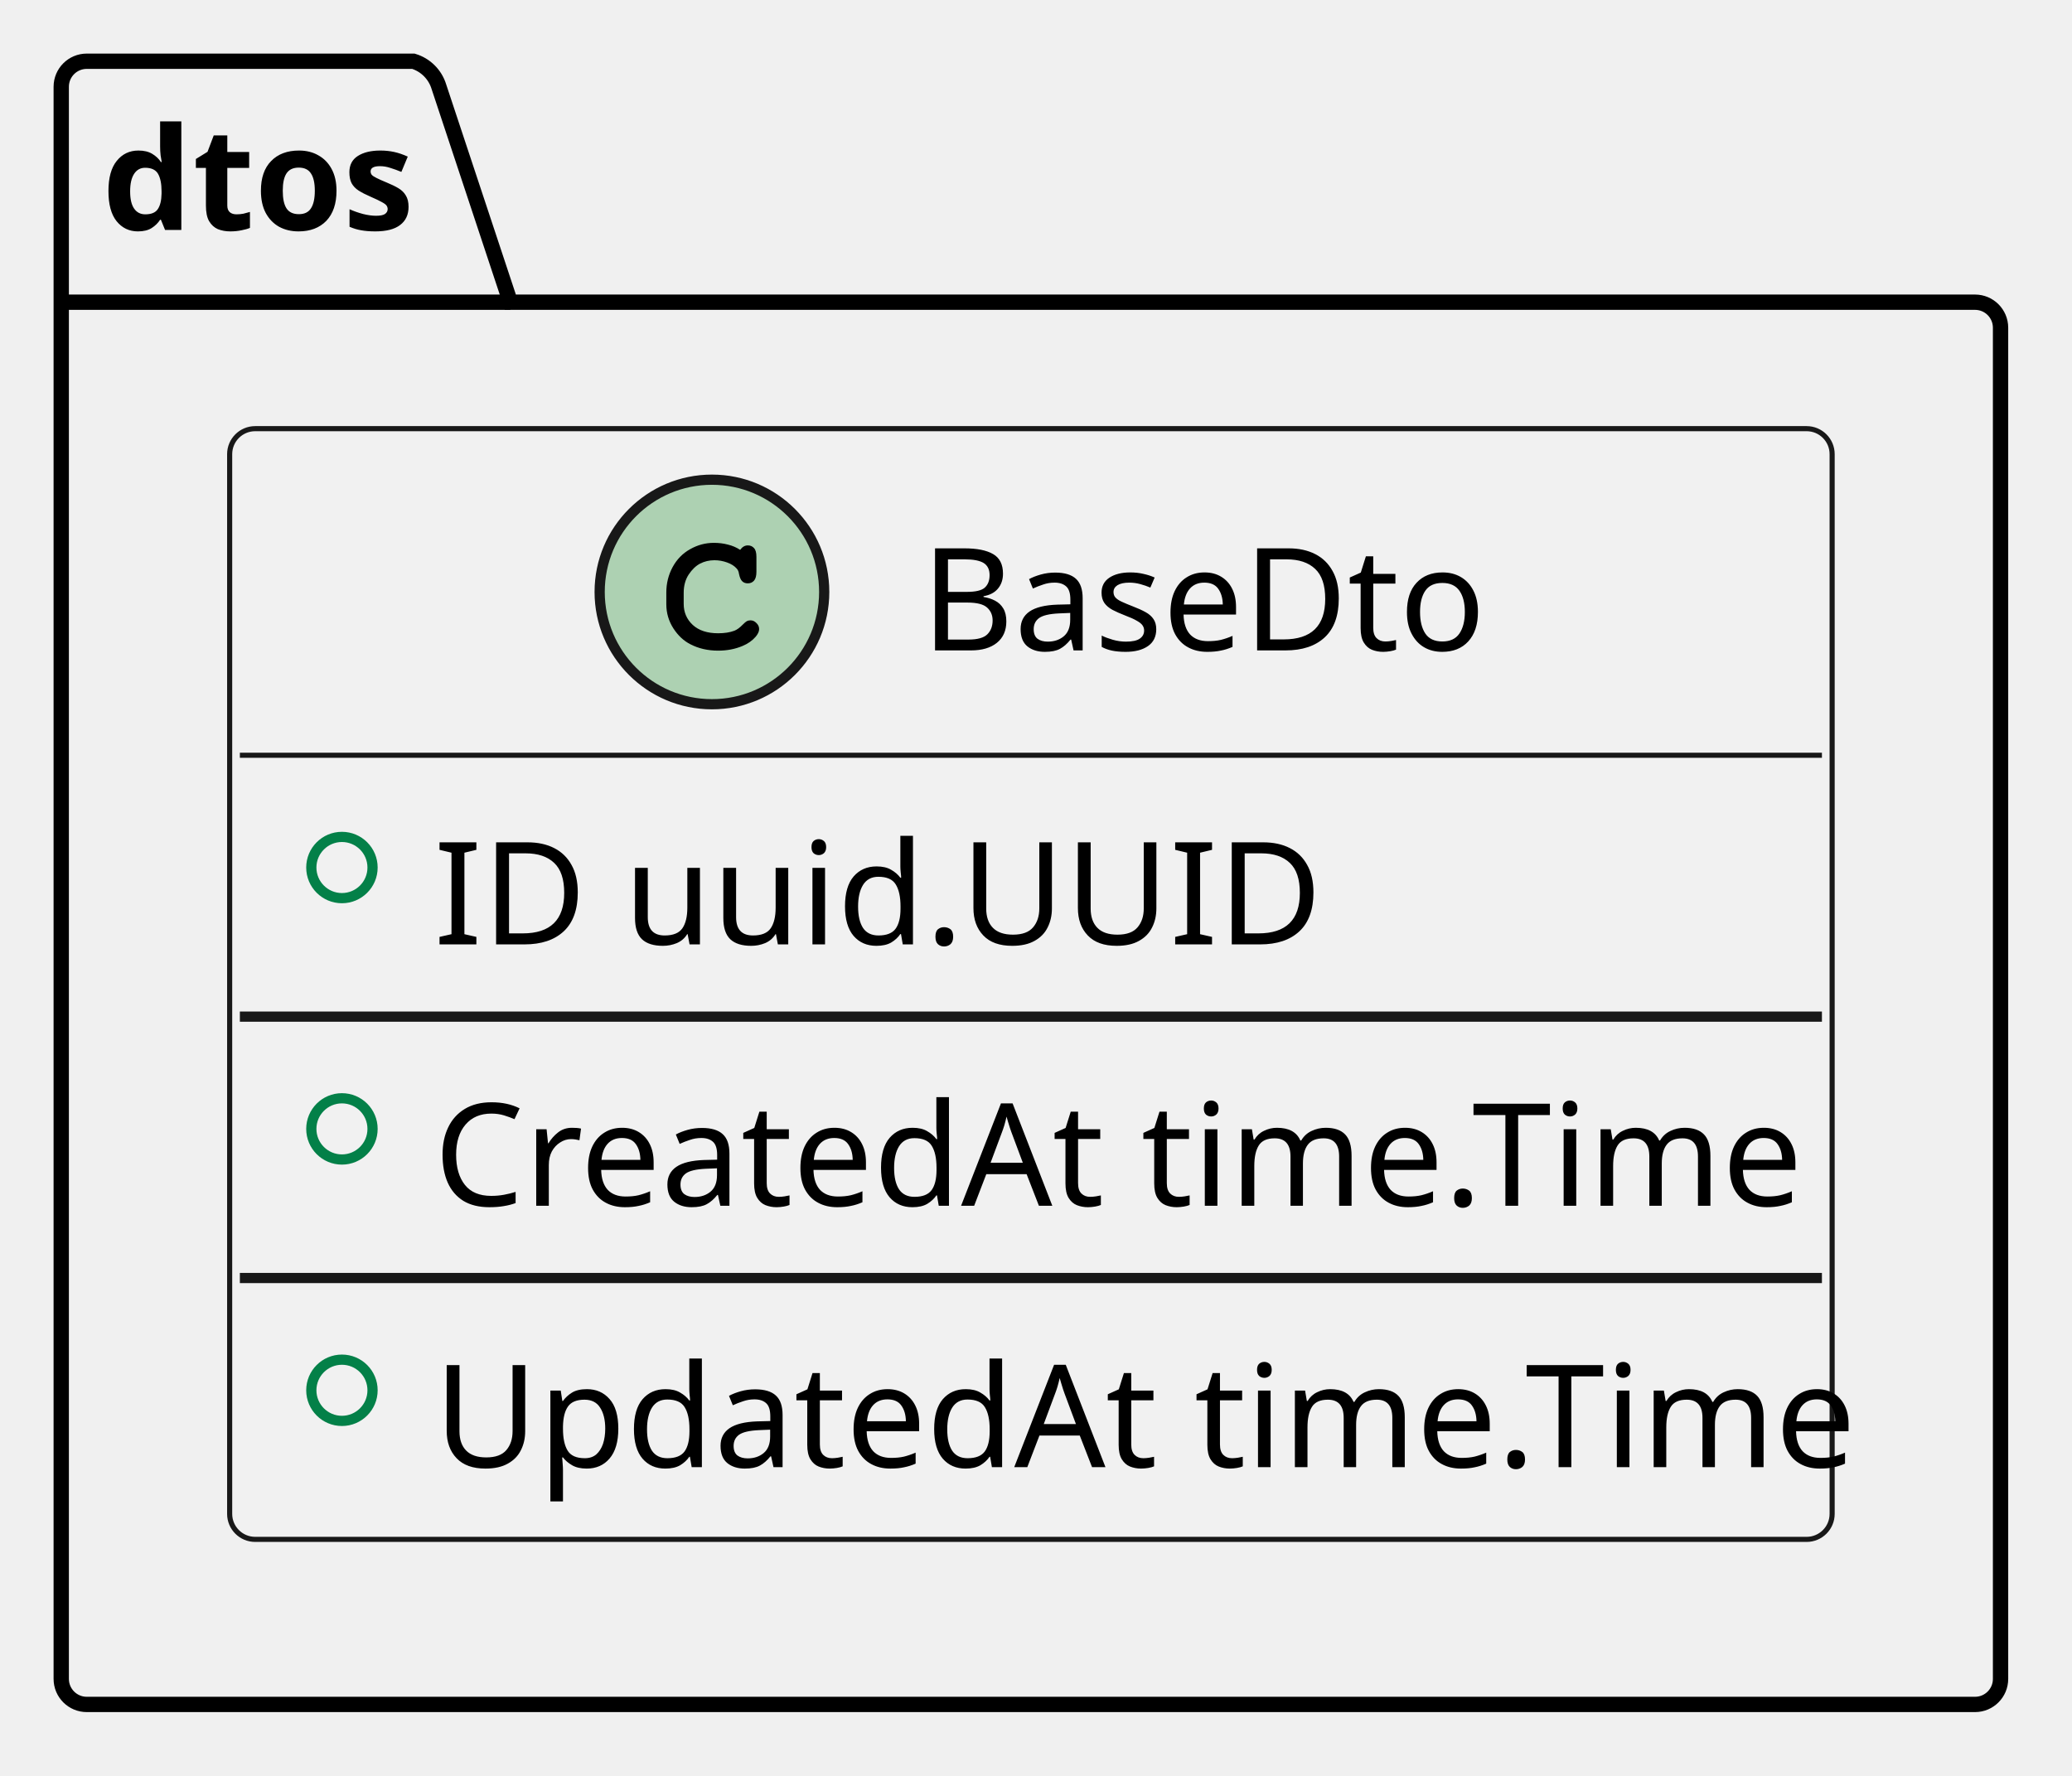
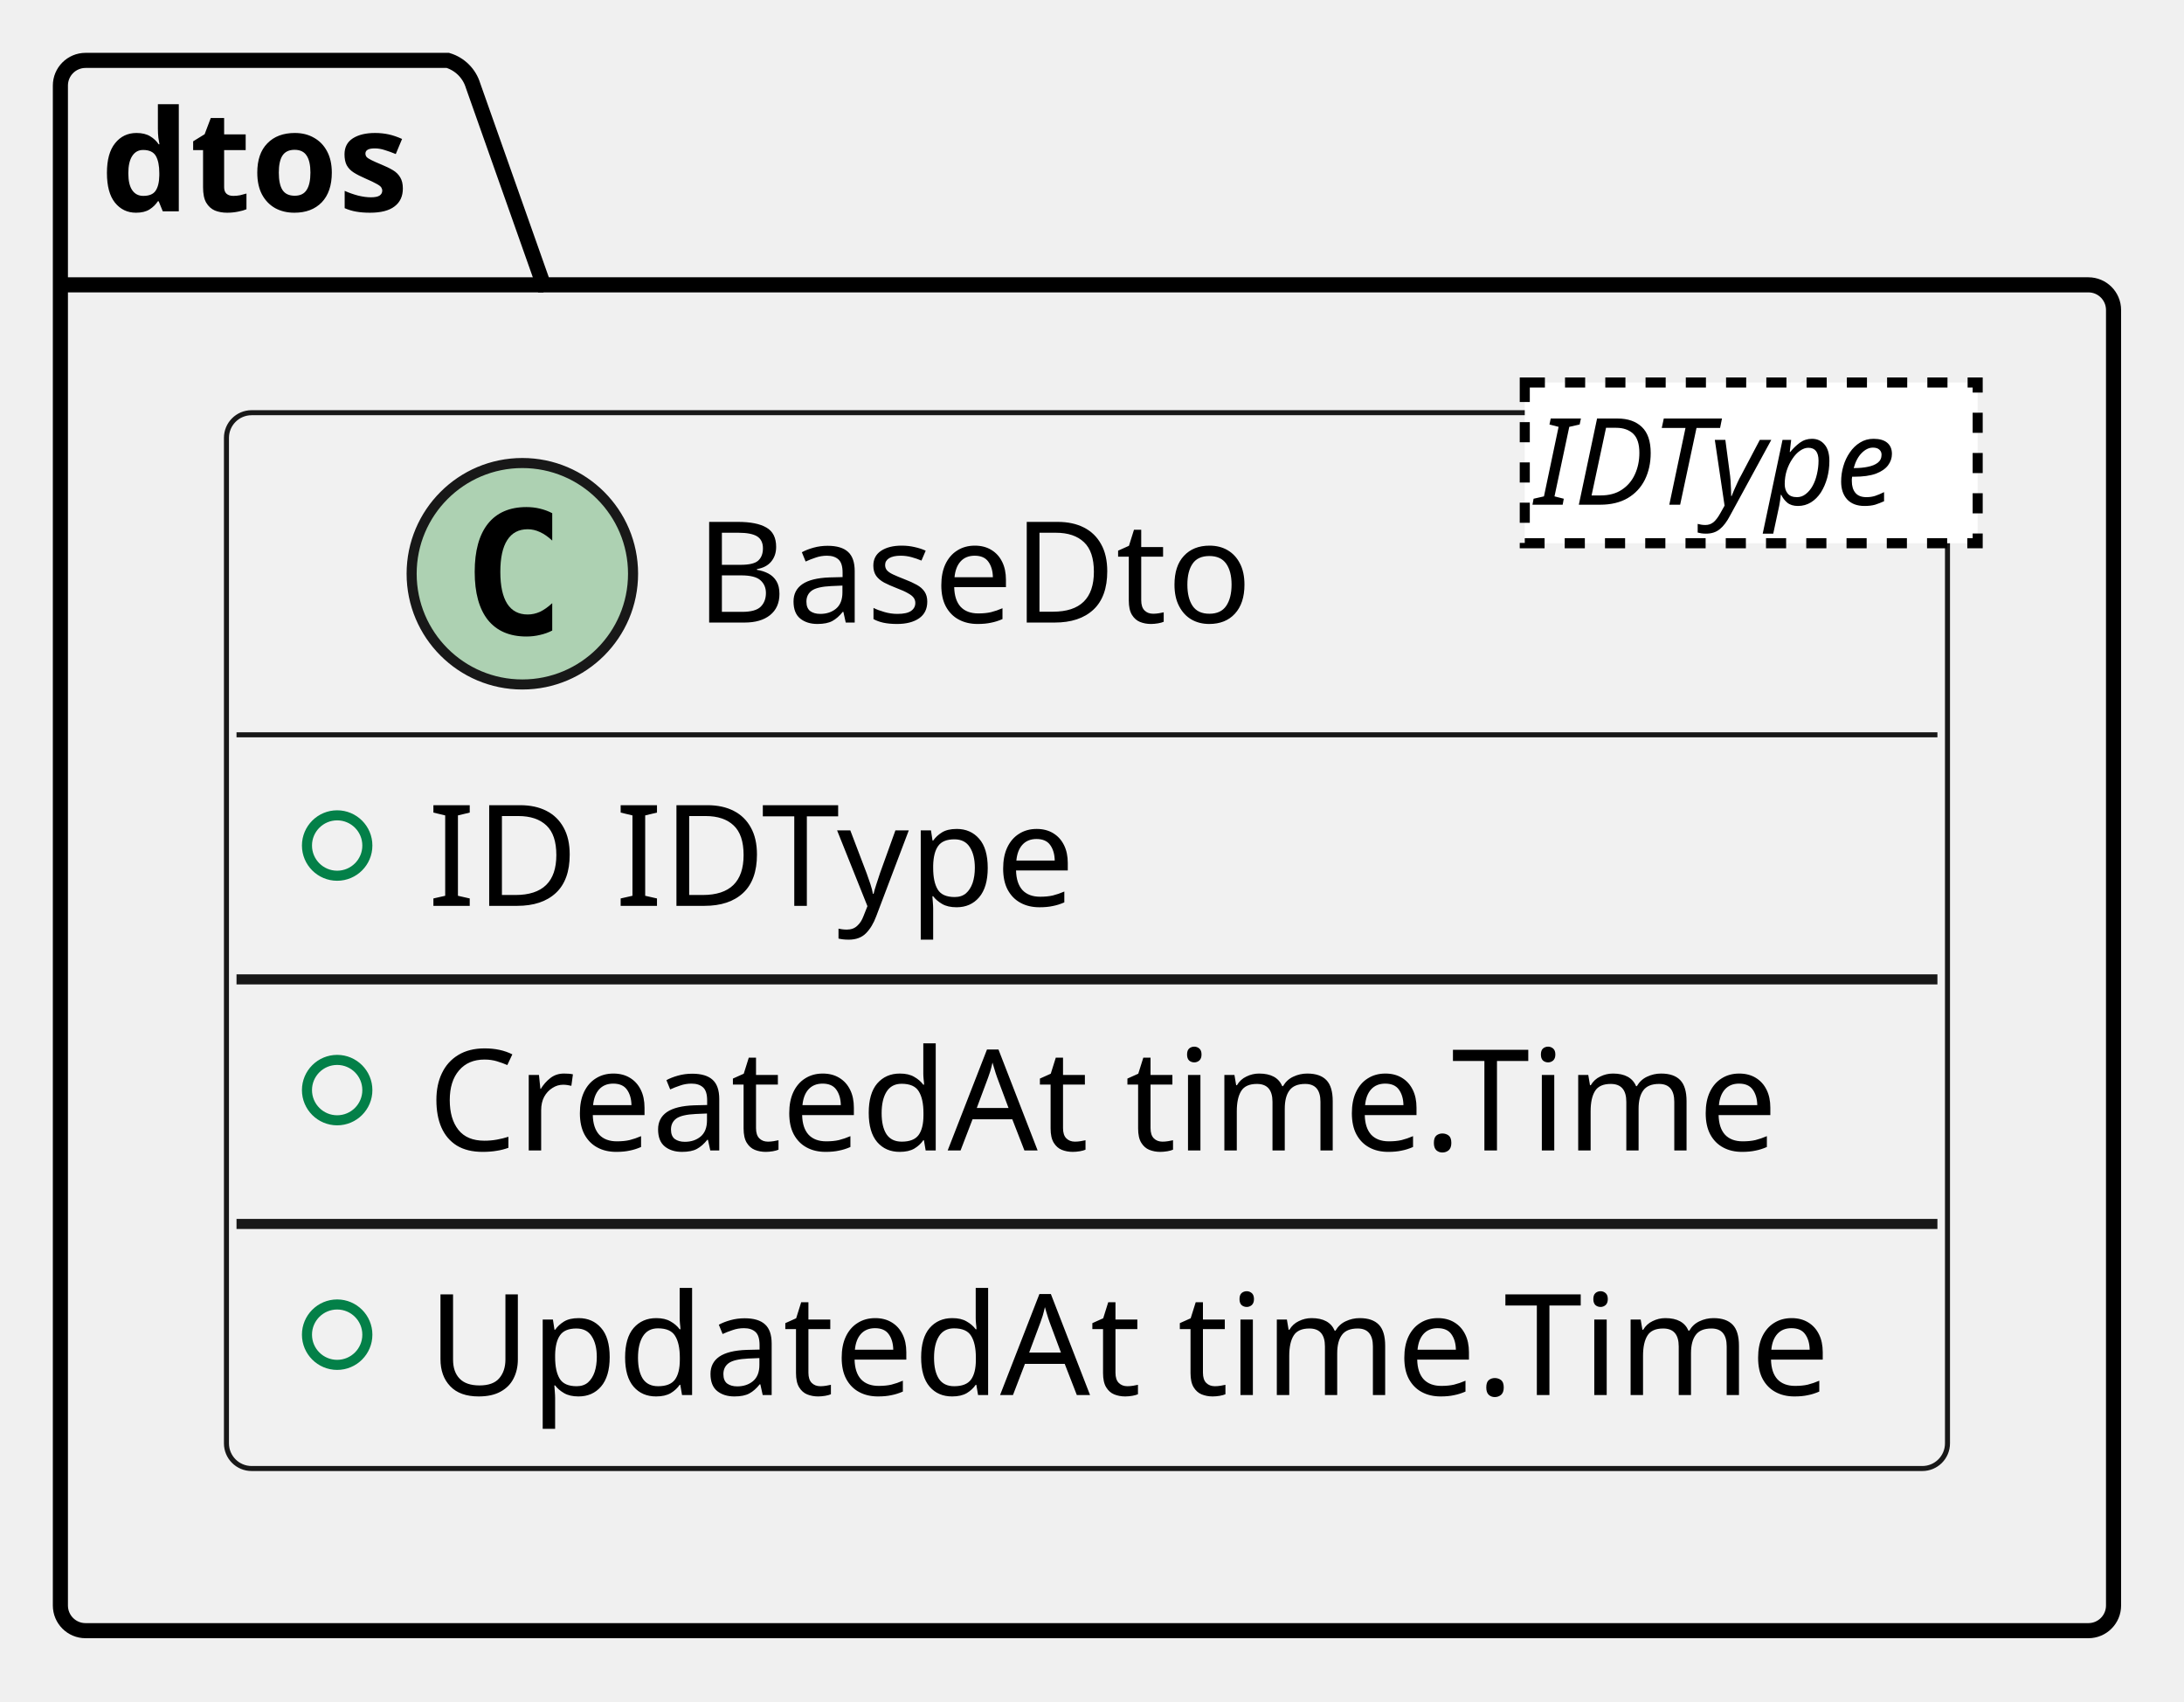
- <svg xmlns="http://www.w3.org/2000/svg" contentStyleType="text/css" height="174px" preserveAspectRatio="none" style="width:203px;height:174px;background:#FFFFFF;" version="1.1" viewBox="0 0 203 174" width="203px" zoomAndPan="magnify">
+ <svg xmlns="http://www.w3.org/2000/svg" contentStyleType="text/css" height="169px" preserveAspectRatio="none" style="width:217px;height:169px;background:#FFFFFF;" version="1.1" viewBox="0 0 217 169" width="217px" zoomAndPan="magnify">
  <defs />
  <g>
    <g id="cluster_dtos">
-       <path d="M8.5,6 L40.5,6 A3.75,3.75 0 0 1 43,8.5 L50,29.609 L193.5,29.609 A2.5,2.5 0 0 1 196,32.109 L196,164.5 A2.5,2.5 0 0 1 193.5,167 L8.5,167 A2.5,2.5 0 0 1 6,164.5 L6,8.5 A2.5,2.5 0 0 1 8.5,6 " style="stroke:#000000;stroke-width:1.5;fill:none;" />
-       <line style="stroke:#000000;stroke-width:1.5;fill:none;" x1="6" x2="50" y1="29.609" y2="29.609" />
-       <text fill="#000000" font-family="sans-serif" font-size="14" font-weight="bold" lengthAdjust="spacing" textLength="31" x="10" y="22.533">dtos</text>
+       <path d="M8.5,6 L44.5,6 A3.75,3.75 0 0 1 47,8.5 L54,28.297 L207.5,28.297 A2.5,2.5 0 0 1 210,30.797 L210,159.5 A2.5,2.5 0 0 1 207.5,162 L8.5,162 A2.5,2.5 0 0 1 6,159.5 L6,8.5 A2.5,2.5 0 0 1 8.5,6 " style="stroke:#000000;stroke-width:1.5;fill:none;" />
+       <line style="stroke:#000000;stroke-width:1.5;fill:none;" x1="6" x2="54" y1="28.297" y2="28.297" />
+       <text fill="#000000" font-family="sans-serif" font-size="14" font-weight="bold" lengthAdjust="spacing" textLength="35" x="10" y="20.995">dtos</text>
    </g>
    <g id="elem_BaseDto">
-       <rect codeLine="3" fill="#F1F1F1" height="108.828" id="BaseDto" rx="2.5" ry="2.5" style="stroke:#181818;stroke-width:0.5;" width="157" x="22.5" y="42" />
-       <ellipse cx="69.75" cy="58" fill="#ADD1B2" rx="11" ry="11" style="stroke:#181818;stroke-width:1.0;" />
-       <path d="M72.516,53.875 Q72.672,53.656 72.859,53.547 Q73.047,53.438 73.266,53.438 Q73.641,53.438 73.875,53.703 Q74.109,53.953 74.109,54.562 L74.109,56.016 Q74.109,56.625 73.875,56.891 Q73.641,57.156 73.266,57.156 Q72.922,57.156 72.719,56.953 Q72.516,56.766 72.406,56.25 Q72.359,55.891 72.172,55.703 Q71.844,55.328 71.234,55.109 Q70.625,54.891 70,54.891 Q69.234,54.891 68.594,55.219 Q67.969,55.547 67.469,56.297 Q66.984,57.047 66.984,58.078 L66.984,59.172 Q66.984,60.406 67.875,61.234 Q68.766,62.047 70.359,62.047 Q71.297,62.047 71.953,61.797 Q72.344,61.641 72.766,61.203 Q73.031,60.938 73.172,60.859 Q73.328,60.781 73.531,60.781 Q73.859,60.781 74.109,61.047 Q74.375,61.297 74.375,61.641 Q74.375,61.984 74.031,62.391 Q73.531,62.969 72.734,63.297 Q71.656,63.75 70.359,63.75 Q68.844,63.75 67.641,63.125 Q66.656,62.625 65.969,61.562 Q65.281,60.484 65.281,59.203 L65.281,58.047 Q65.281,56.719 65.891,55.578 Q66.516,54.422 67.609,53.812 Q68.703,53.188 69.938,53.188 Q70.672,53.188 71.312,53.359 Q71.969,53.516 72.516,53.875 Z " fill="#000000" />
-       <text fill="#000000" font-family="sans-serif" font-size="14" lengthAdjust="spacing" textLength="54" x="90.25" y="63.728">BaseDto</text>
-       <line style="stroke:#181818;stroke-width:0.5;" x1="23.5" x2="178.5" y1="74" y2="74" />
-       <ellipse cx="33.5" cy="85" fill="none" rx="3" ry="3" style="stroke:#038048;stroke-width:1.0;" />
-       <text fill="#000000" font-family="sans-serif" font-size="14" lengthAdjust="spacing" textLength="79" x="42.5" y="92.533">ID uuid.UUID</text>
-       <line style="stroke:#181818;stroke-width:1.0;" x1="23.5" x2="178.5" y1="99.609" y2="99.609" />
-       <ellipse cx="33.5" cy="110.609" fill="none" rx="3" ry="3" style="stroke:#038048;stroke-width:1.0;" />
-       <text fill="#000000" font-family="sans-serif" font-size="14" lengthAdjust="spacing" textLength="129" x="42.5" y="118.143">CreatedAt time.Time</text>
-       <line style="stroke:#181818;stroke-width:1.0;" x1="23.5" x2="178.5" y1="125.219" y2="125.219" />
-       <ellipse cx="33.5" cy="136.219" fill="none" rx="3" ry="3" style="stroke:#038048;stroke-width:1.0;" />
-       <text fill="#000000" font-family="sans-serif" font-size="14" lengthAdjust="spacing" textLength="131" x="42.5" y="143.752">UpdatedAt time.Time</text>
+       <rect codeLine="3" fill="#F1F1F1" height="104.891" id="BaseDto" rx="2.5" ry="2.5" style="stroke:#181818;stroke-width:0.5;" width="171" x="22.5" y="41" />
+       <ellipse cx="51.9" cy="57" fill="#ADD1B2" rx="11" ry="11" style="stroke:#181818;stroke-width:1.0;" />
+       <path d="M54.869,62.641 Q54.291,62.938 53.65,63.078 Q53.009,63.234 52.306,63.234 Q49.806,63.234 48.478,61.594 Q47.166,59.938 47.166,56.812 Q47.166,53.688 48.478,52.031 Q49.806,50.375 52.306,50.375 Q53.009,50.375 53.65,50.531 Q54.306,50.688 54.869,50.984 L54.869,53.703 Q54.244,53.125 53.65,52.859 Q53.056,52.578 52.431,52.578 Q51.087,52.578 50.4,53.656 Q49.712,54.719 49.712,56.812 Q49.712,58.906 50.4,59.984 Q51.087,61.047 52.431,61.047 Q53.056,61.047 53.65,60.781 Q54.244,60.5 54.869,59.922 L54.869,62.641 Z " fill="#000000" />
+       <text fill="#000000" font-family="sans-serif" font-size="14" lengthAdjust="spacing" textLength="60" x="69.1" y="61.847">BaseDto</text>
+       <rect fill="#FFFFFF" height="15.969" style="stroke:#000000;stroke-width:1.0;stroke-dasharray:2.0,2.0;" width="45" x="151.5" y="38" />
+       <text fill="#000000" font-family="sans-serif" font-size="12" font-style="italic" lengthAdjust="spacing" textLength="43" x="152.5" y="50.139">IDType</text>
+       <line style="stroke:#181818;stroke-width:0.5;" x1="23.5" x2="192.5" y1="73" y2="73" />
+       <ellipse cx="33.5" cy="84" fill="none" rx="3" ry="3" style="stroke:#038048;stroke-width:1.0;" />
+       <text fill="#000000" font-family="sans-serif" font-size="14" lengthAdjust="spacing" textLength="66" x="42.5" y="89.995">ID IDType</text>
+       <line style="stroke:#181818;stroke-width:1.0;" x1="23.5" x2="192.5" y1="97.297" y2="97.297" />
+       <ellipse cx="33.5" cy="108.297" fill="none" rx="3" ry="3" style="stroke:#038048;stroke-width:1.0;" />
+       <text fill="#000000" font-family="sans-serif" font-size="14" lengthAdjust="spacing" textLength="141" x="42.5" y="114.292">CreatedAt time.Time</text>
+       <line style="stroke:#181818;stroke-width:1.0;" x1="23.5" x2="192.5" y1="121.594" y2="121.594" />
+       <ellipse cx="33.5" cy="132.594" fill="none" rx="3" ry="3" style="stroke:#038048;stroke-width:1.0;" />
+       <text fill="#000000" font-family="sans-serif" font-size="14" lengthAdjust="spacing" textLength="145" x="42.5" y="138.589">UpdatedAt time.Time</text>
    </g>
  </g>
</svg>
